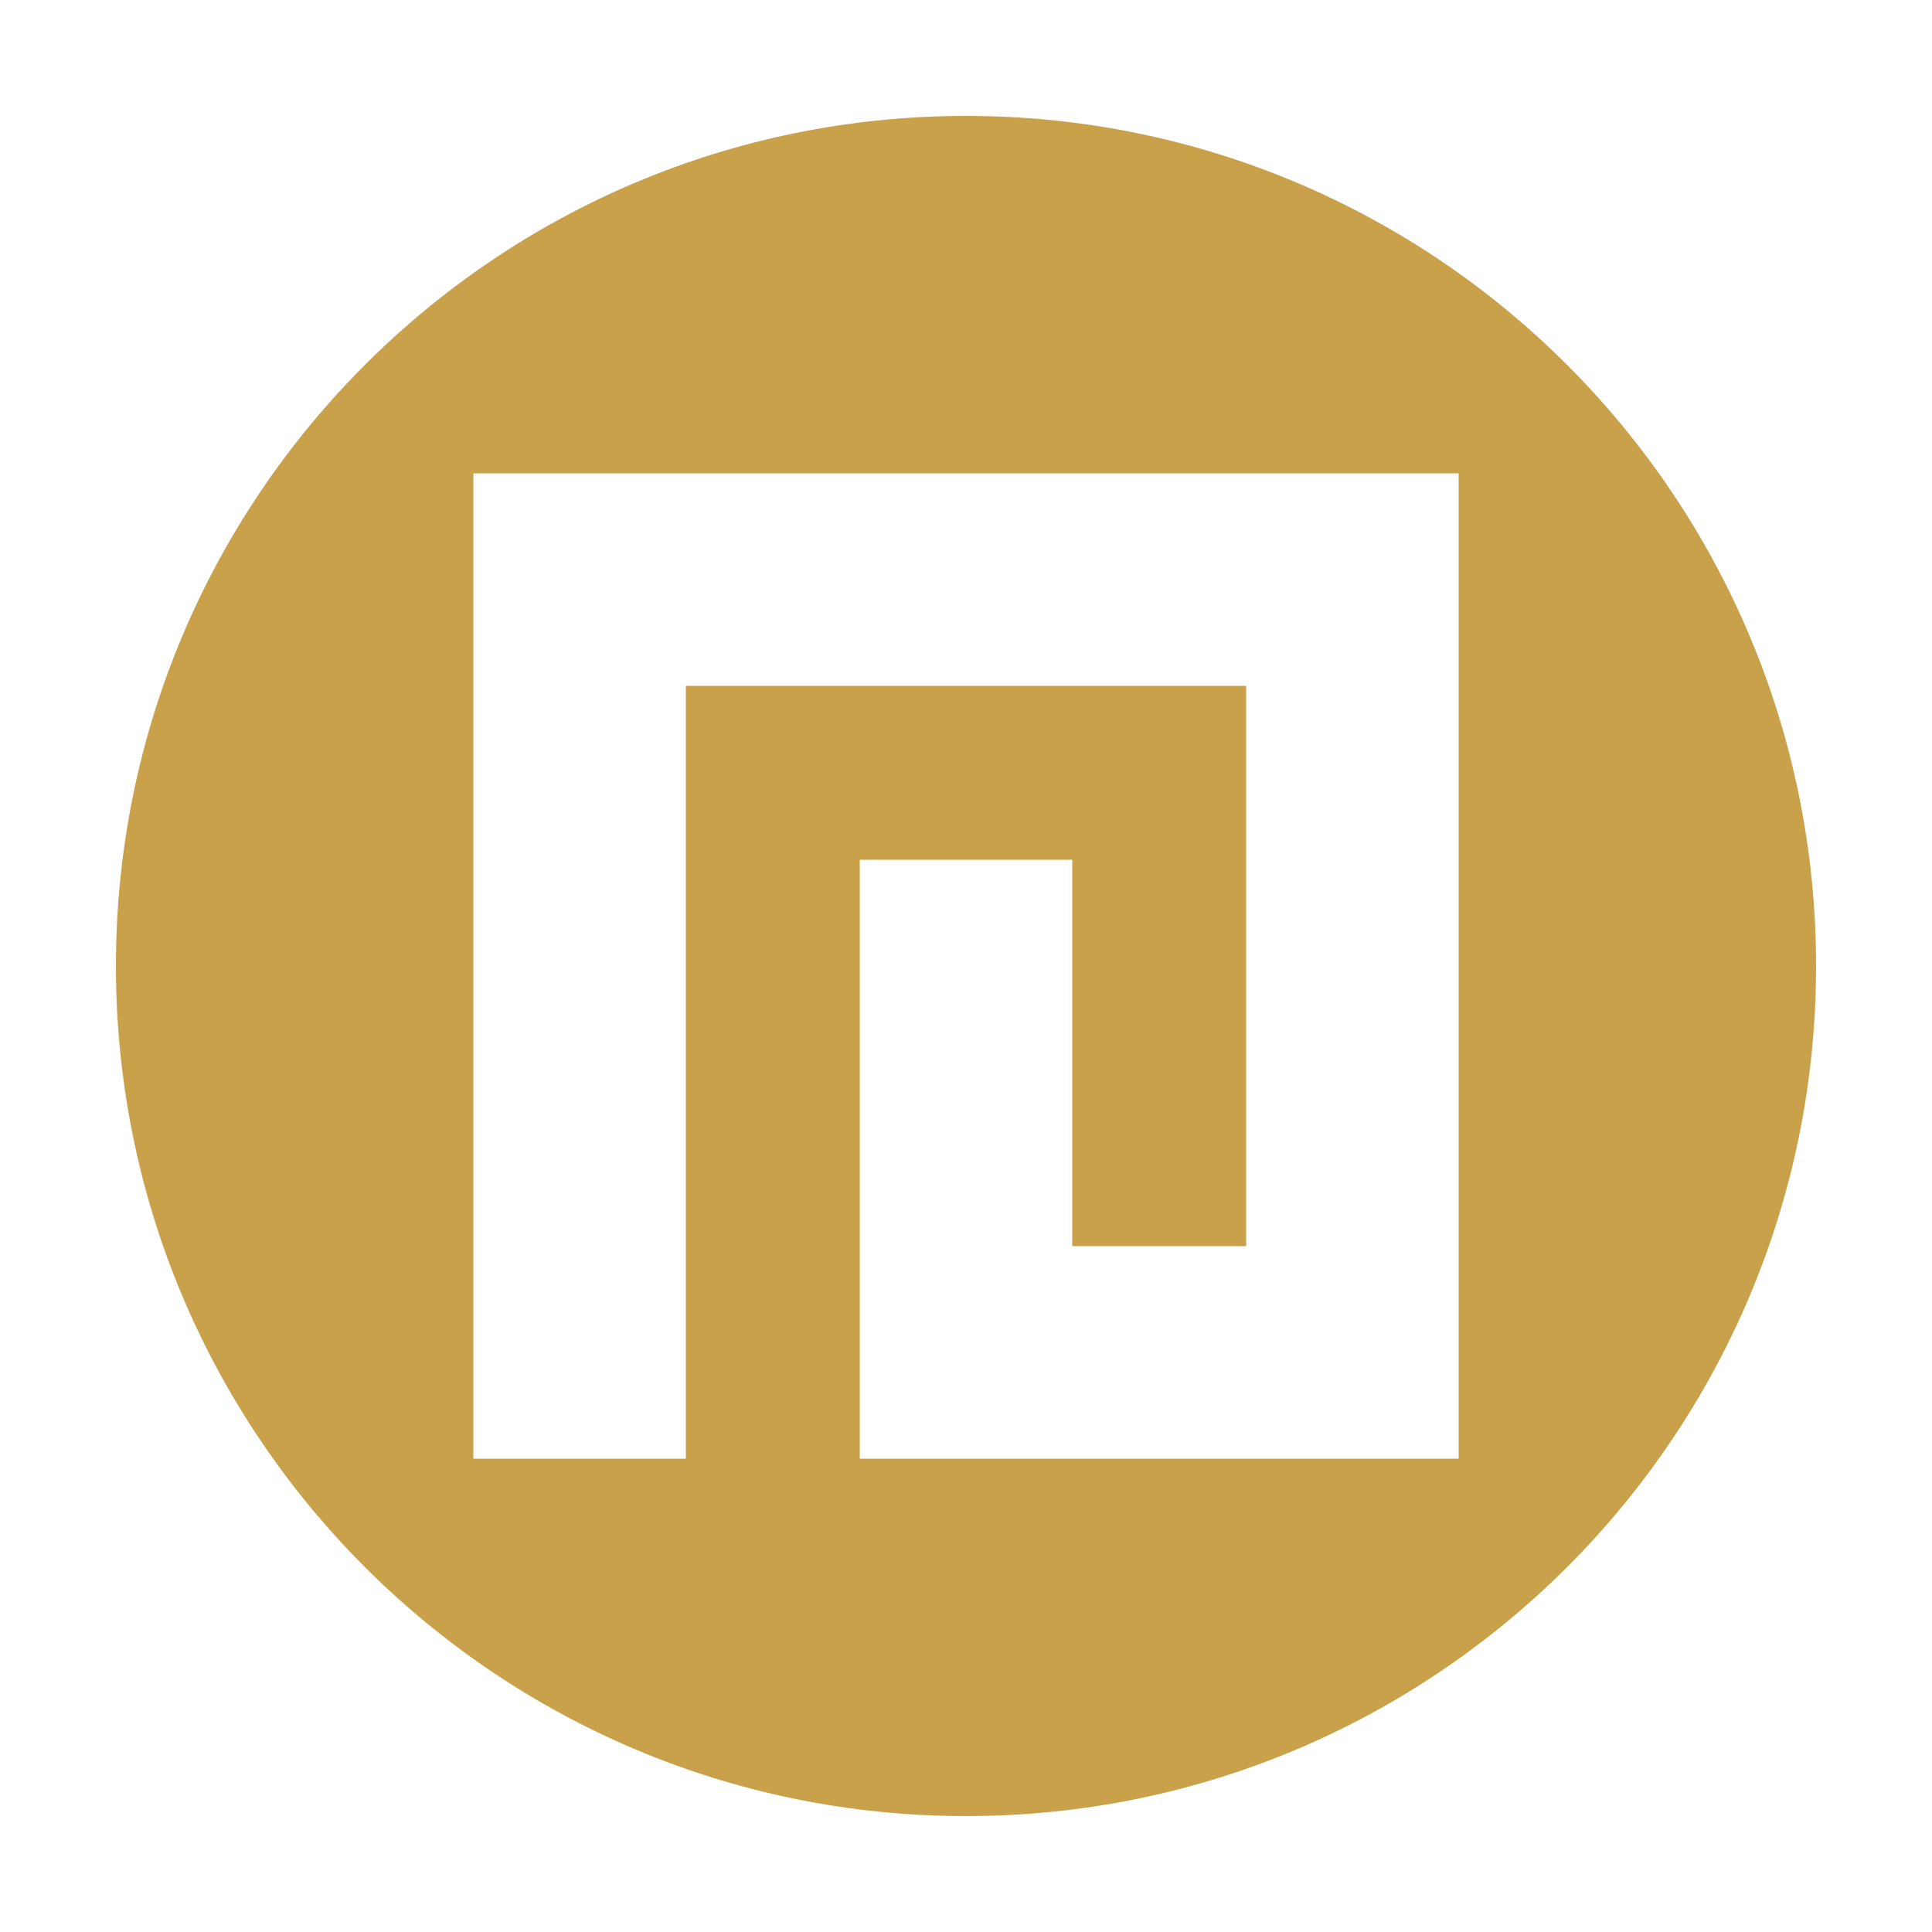
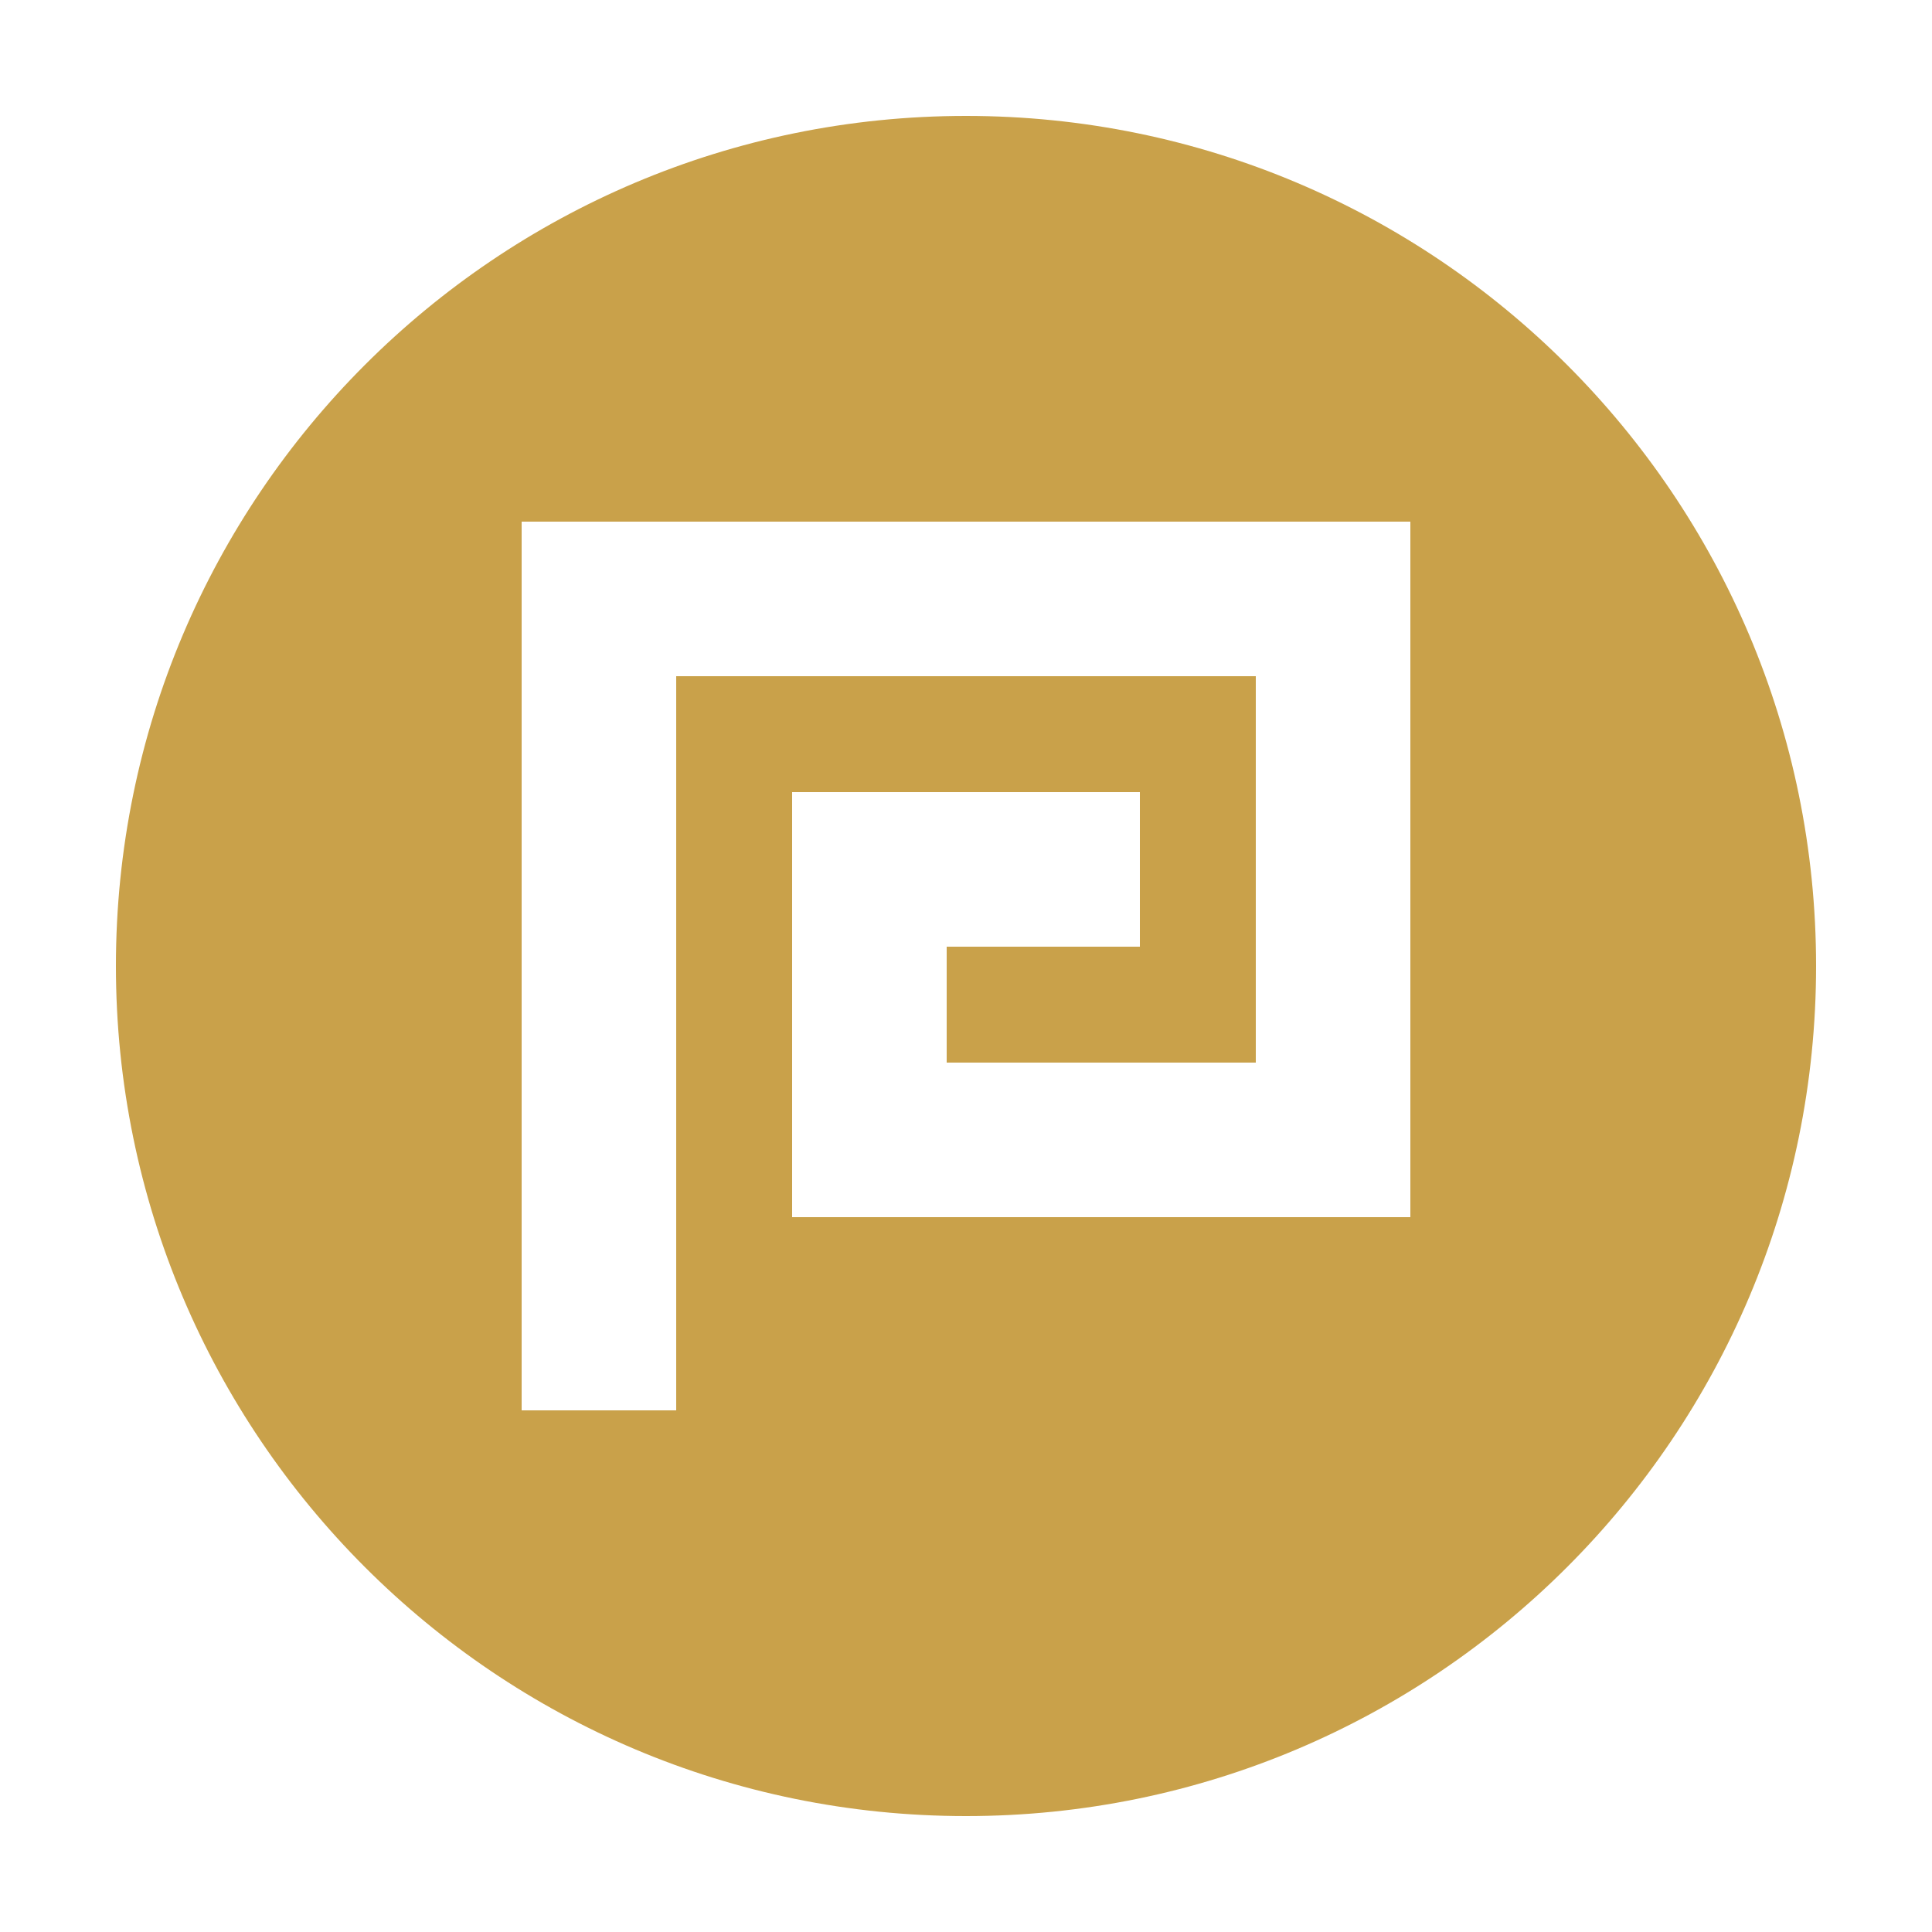
<svg xmlns="http://www.w3.org/2000/svg" viewBox="0 0 100.0 100.0" width="100" height="100">
  <defs>
    <linearGradient id="orpoli" x1="0" y1="0" x2="1" y2="1">
      <stop offset="0" stop-color="#8A6A2C" />
      <stop offset=".45" stop-color="#E9CF8A" />
      <stop offset=".7" stop-color="#C9A14A" />
      <stop offset="1" stop-color="#9C7A34" />
    </linearGradient>
  </defs>
-   <path fill-rule="evenodd" fill="#C9A14A" d="M6 50A44 44 0 1 0 94 50A44 44 0 1 0 6 50ZM35.50 35.50 L64.50 35.50 L64.50 64.50 L55.50 64.50 L55.50 50.00 L55.50 44.50 L44.50 44.50 L44.50 75.50 L75.50 75.50 L75.50 24.50 L24.50 24.50 L24.50 70.00 L24.50 75.50 L35.50 75.50Z" />
+   <path fill-rule="evenodd" fill="#C9A14A" d="M6 50A44 44 0 1 0 94 50A44 44 0 1 0 6 50ZM35.00 35.00 L65.00 35.00 L65.00 55.00 L49.00 55.00 L49.00 49.00 L55.00 49.00 L59.00 49.00 L59.00 41.00 L41.00 41.00 L41.00 63.00 L73.00 63.00 L73.00 27.00 L27.00 27.00 L27.00 69.00 L27.00 73.00 L35.00 73.00Z" />
</svg>
